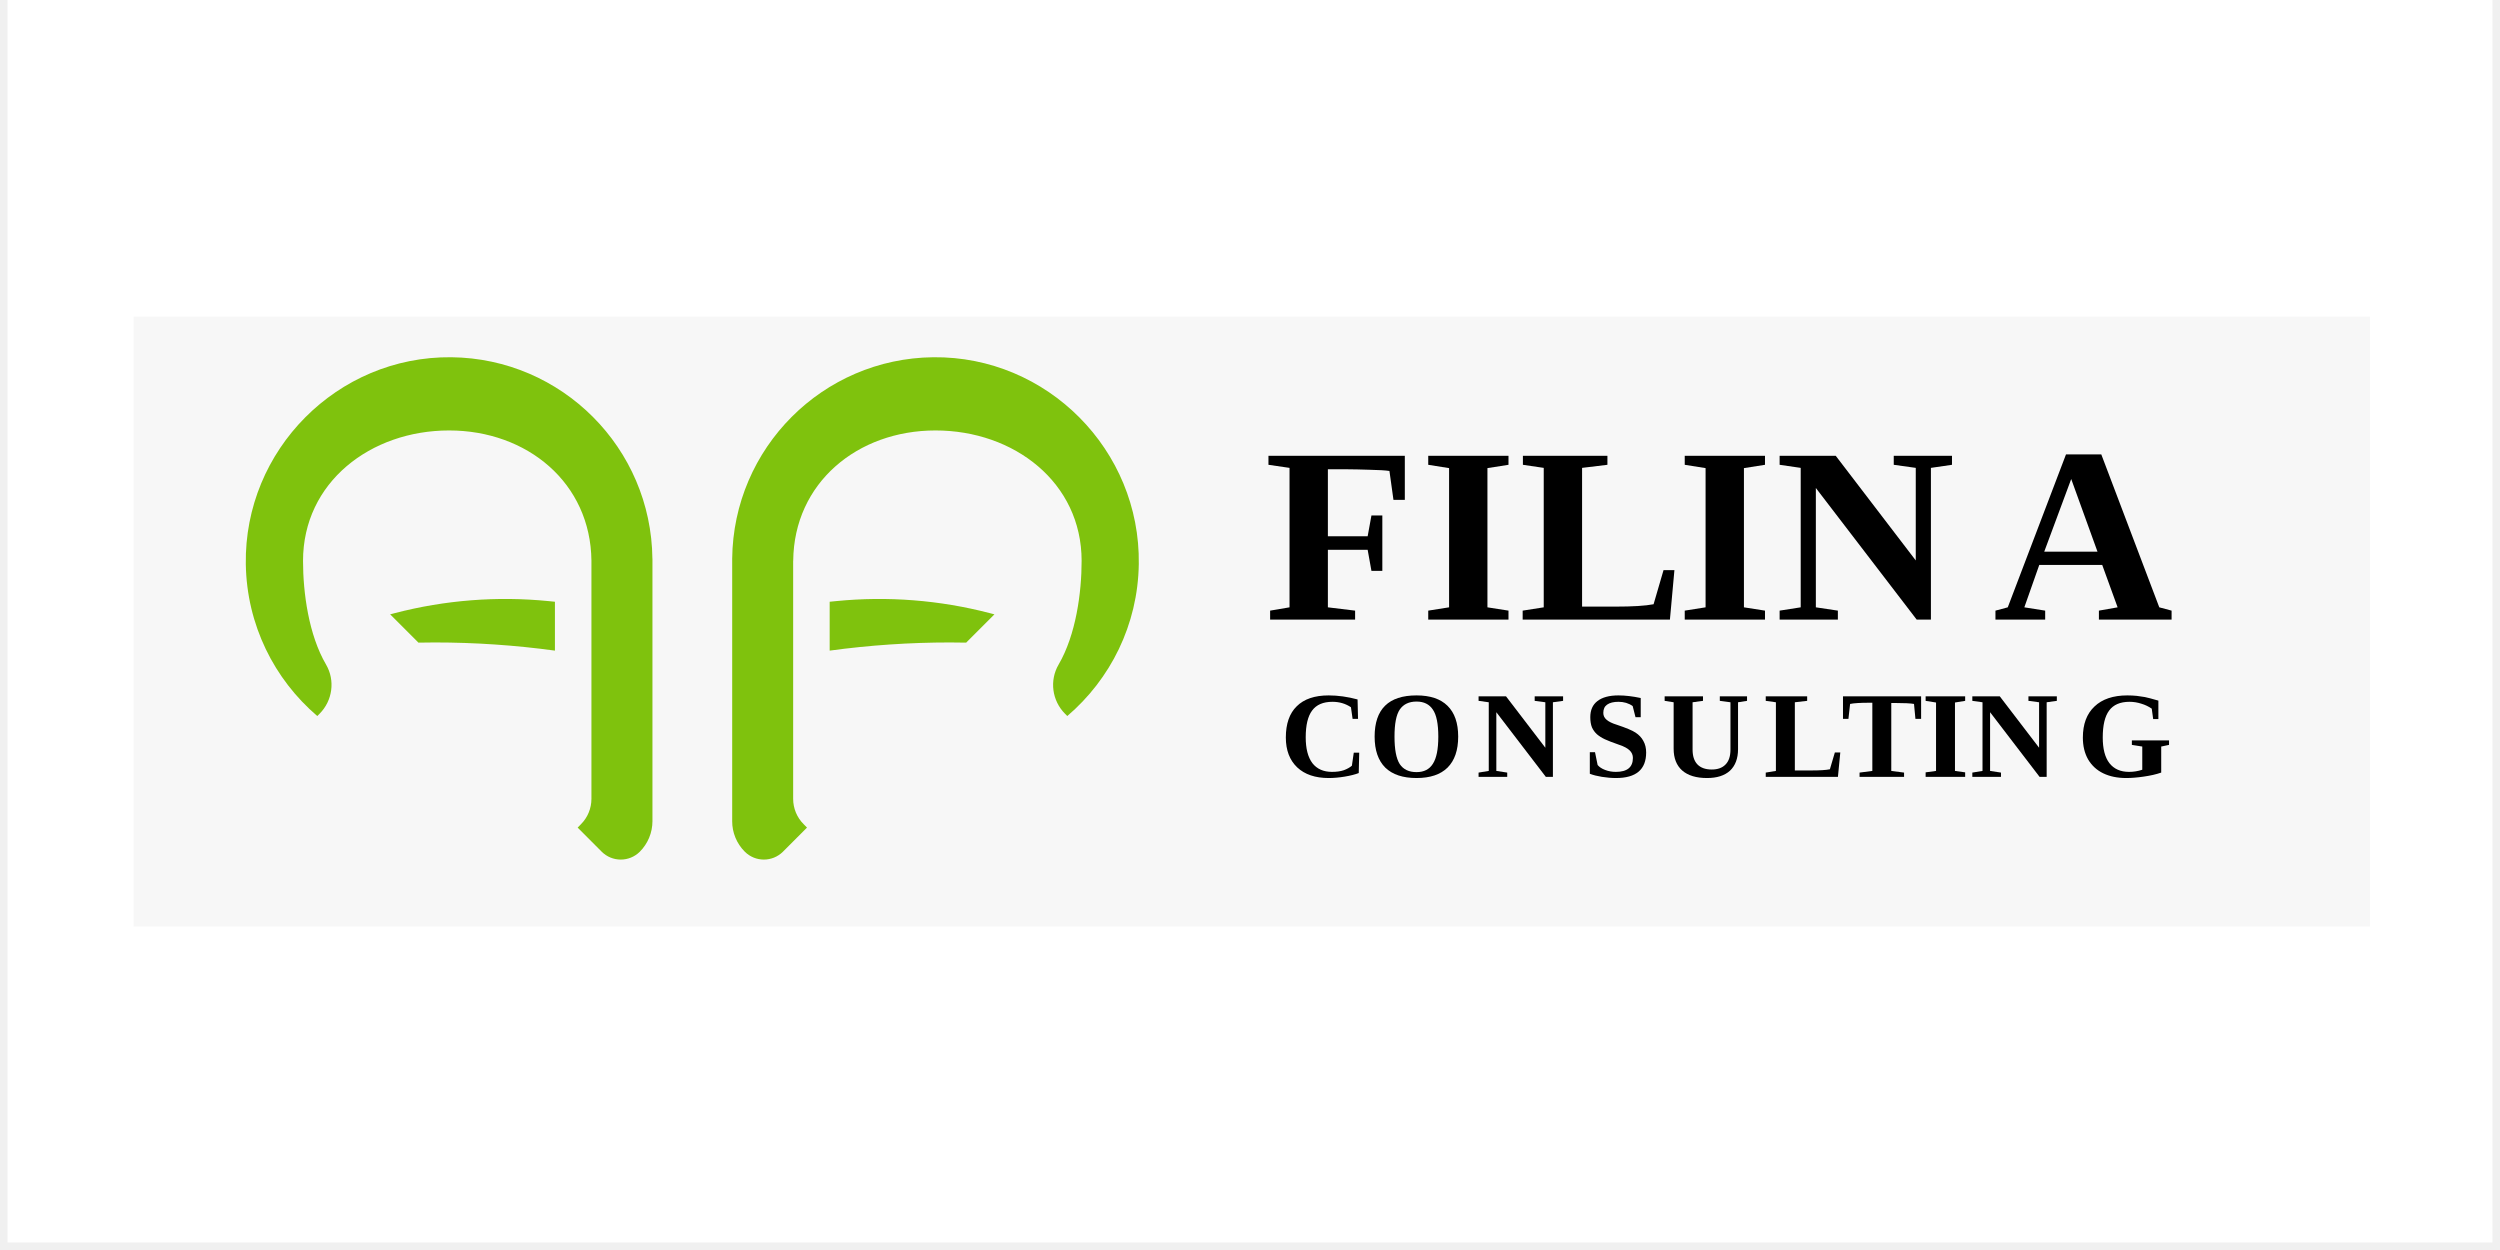
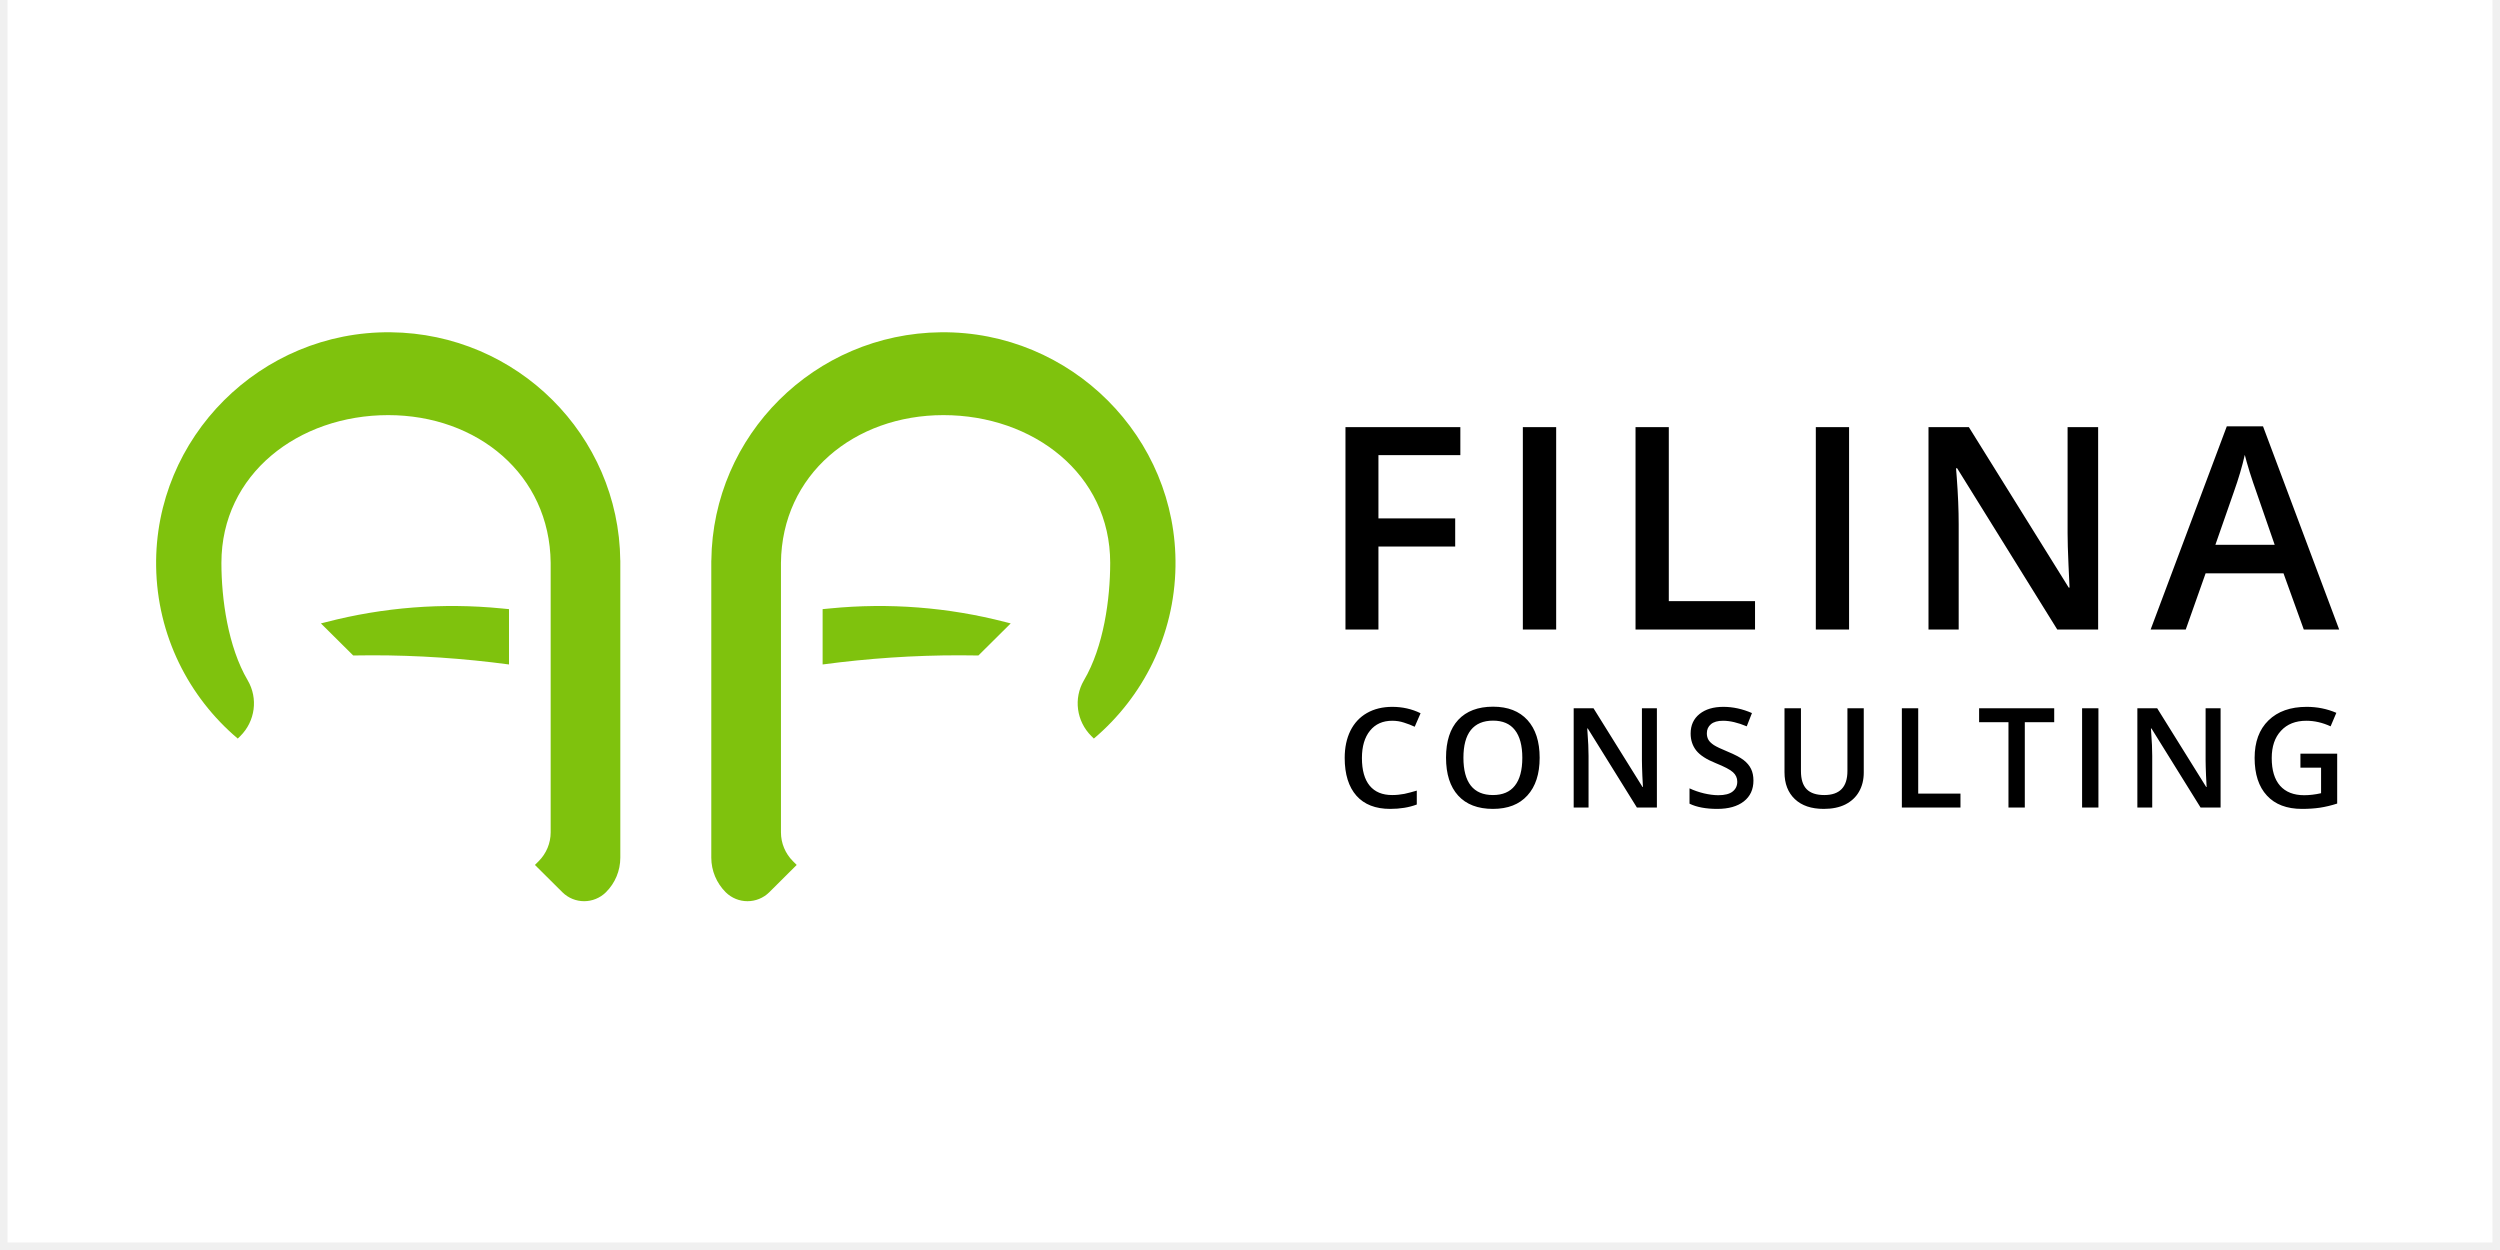
<svg xmlns="http://www.w3.org/2000/svg" width="220" zoomAndPan="magnify" viewBox="0 0 165 82.5" height="110" preserveAspectRatio="xMidYMid meet" version="1.0">
  <defs>
-     <g />
-     <clipPath id="b7ef42a82b">
+     <clipPath id="e184edd0be">
      <path d="M 0.496 0 L 164.504 0 L 164.504 82.004 L 0.496 82.004 Z M 0.496 0 " clip-rule="nonzero" />
    </clipPath>
-     <clipPath id="9b1d354052">
-       <path d="M 8.816 20.898 L 156.422 20.898 L 156.422 61.152 L 8.816 61.152 Z M 8.816 20.898 " clip-rule="nonzero" />
+     <clipPath id="73e4351267">
+       <path d="M 5.797 18.895 L 159.367 18.895 L 159.367 62.879 L 5.797 62.879 Z M 5.797 18.895 " clip-rule="nonzero" />
    </clipPath>
  </defs>
-   <g clip-path="url(#b7ef42a82b)">
+   <g clip-path="url(#e184edd0be)">
    <path fill="#ffffff" d="M 0.496 0 L 164.504 0 L 164.504 82.004 L 0.496 82.004 Z M 0.496 0 " fill-opacity="1" fill-rule="nonzero" />
  </g>
-   <g clip-path="url(#9b1d354052)">
-     <rect x="-16.5" width="198" fill="#f7f7f7" y="-8.25" height="99" fill-opacity="1" />
+   <g clip-path="url(#73e4351267)">
+     <path fill="#ffffff" d="M 5.797 62.777 L 159.367 62.777 L 159.367 18.996 L 5.797 18.996 Z M 5.797 62.777 " fill-opacity="1" fill-rule="nonzero" />
  </g>
-   <g fill="#000000" fill-opacity="1">
-     <g transform="translate(83.43713, 40.8956)">
-       <g>
-         <path d="M 4.203 -4.609 L 4.203 -0.812 L 6 -0.594 L 6 0 L 0.391 0 L 0.391 -0.594 L 1.672 -0.812 L 1.672 -10.016 L 0.281 -10.219 L 0.281 -10.812 L 9.281 -10.812 L 9.281 -7.906 L 8.531 -7.906 L 8.266 -9.812 C 8.004 -9.852 7.566 -9.879 6.953 -9.891 C 6.348 -9.91 5.875 -9.922 5.531 -9.922 L 4.203 -9.922 L 4.203 -5.5 L 6.828 -5.5 L 7.078 -6.875 L 7.797 -6.875 L 7.797 -3.219 L 7.078 -3.219 L 6.828 -4.609 Z M 4.203 -4.609 " />
-       </g>
-     </g>
-   </g>
-   <g fill="#000000" fill-opacity="1">
-     <g transform="translate(93.70161, 40.8956)">
-       <g>
-         <path d="M 4.469 -0.812 L 5.859 -0.594 L 5.859 0 L 0.562 0 L 0.562 -0.594 L 1.938 -0.812 L 1.938 -10 L 0.562 -10.219 L 0.562 -10.812 L 5.859 -10.812 L 5.859 -10.219 L 4.469 -10 Z M 4.469 -0.812 " />
-       </g>
-     </g>
-   </g>
-   <g fill="#000000" fill-opacity="1">
-     <g transform="translate(100.2145, 40.8956)">
-       <g>
-         <path d="M 5.875 -10.219 L 4.203 -10.016 L 4.203 -0.859 L 6.406 -0.859 C 7.539 -0.859 8.379 -0.91 8.922 -1.016 L 9.578 -3.266 L 10.297 -3.266 L 10 0 L 0.281 0 L 0.281 -0.594 L 1.672 -0.812 L 1.672 -10.016 L 0.297 -10.219 L 0.297 -10.812 L 5.875 -10.812 Z M 5.875 -10.219 " />
-       </g>
-     </g>
-   </g>
-   <g fill="#000000" fill-opacity="1">
-     <g transform="translate(110.6304, 40.8956)">
-       <g>
-         <path d="M 4.469 -0.812 L 5.859 -0.594 L 5.859 0 L 0.562 0 L 0.562 -0.594 L 1.938 -0.812 L 1.938 -10 L 0.562 -10.219 L 0.562 -10.812 L 5.859 -10.812 L 5.859 -10.219 L 4.469 -10 Z M 4.469 -0.812 " />
-       </g>
-     </g>
-   </g>
-   <g fill="#000000" fill-opacity="1">
-     <g transform="translate(117.1433, 40.8956)">
-       <g>
-         <path d="M 9.297 -10.016 L 7.844 -10.219 L 7.844 -10.812 L 11.688 -10.812 L 11.688 -10.219 L 10.297 -10.016 L 10.297 0 L 9.359 0 L 2.703 -8.688 L 2.703 -0.812 L 4.156 -0.594 L 4.156 0 L 0.312 0 L 0.312 -0.594 L 1.703 -0.812 L 1.703 -10.016 L 0.312 -10.219 L 0.312 -10.812 L 4.016 -10.812 L 9.297 -3.906 Z M 9.297 -10.016 " />
-       </g>
-     </g>
-   </g>
-   <g fill="#000000" fill-opacity="1">
-     <g transform="translate(131.5439, 40.8956)">
-       <g>
-         <path d="M 3.438 -0.594 L 3.438 0 L 0.156 0 L 0.156 -0.594 L 0.969 -0.812 L 4.812 -10.906 L 7.141 -10.906 L 10.969 -0.812 L 11.781 -0.594 L 11.781 0 L 6.984 0 L 6.984 -0.594 L 8.219 -0.812 L 7.203 -3.609 L 3.047 -3.609 L 2.062 -0.812 Z M 5.156 -9.281 L 3.375 -4.484 L 6.891 -4.484 Z M 5.156 -9.281 " />
-       </g>
-     </g>
-   </g>
-   <g fill="#000000" fill-opacity="1">
-     <g transform="translate(84.47406, 51.27184)">
-       <g>
-         <path d="M 3.219 0.078 C 2.332 0.078 1.641 -0.156 1.141 -0.625 C 0.641 -1.102 0.391 -1.758 0.391 -2.594 C 0.391 -3.5 0.629 -4.188 1.109 -4.656 C 1.586 -5.133 2.289 -5.375 3.219 -5.375 C 3.832 -5.375 4.469 -5.285 5.125 -5.109 L 5.156 -3.828 L 4.797 -3.828 L 4.688 -4.594 C 4.332 -4.832 3.926 -4.953 3.469 -4.953 C 2.852 -4.953 2.406 -4.758 2.125 -4.375 C 1.844 -4 1.703 -3.41 1.703 -2.609 C 1.703 -1.867 1.848 -1.301 2.141 -0.906 C 2.441 -0.52 2.875 -0.328 3.438 -0.328 C 3.738 -0.328 4 -0.363 4.219 -0.438 C 4.438 -0.52 4.613 -0.617 4.75 -0.734 L 4.875 -1.594 L 5.234 -1.594 L 5.203 -0.25 C 4.961 -0.156 4.656 -0.078 4.281 -0.016 C 3.906 0.047 3.551 0.078 3.219 0.078 Z M 3.219 0.078 " />
-       </g>
-     </g>
-   </g>
-   <g fill="#000000" fill-opacity="1">
-     <g transform="translate(90.33448, 51.27184)">
-       <g>
-         <path d="M 1.703 -2.656 C 1.703 -1.812 1.816 -1.207 2.047 -0.844 C 2.285 -0.488 2.656 -0.312 3.156 -0.312 C 3.645 -0.312 4.004 -0.492 4.234 -0.859 C 4.473 -1.223 4.594 -1.82 4.594 -2.656 C 4.594 -3.5 4.473 -4.094 4.234 -4.438 C 4.004 -4.789 3.645 -4.969 3.156 -4.969 C 2.656 -4.969 2.285 -4.789 2.047 -4.438 C 1.816 -4.094 1.703 -3.5 1.703 -2.656 Z M 0.391 -2.656 C 0.391 -4.469 1.312 -5.375 3.156 -5.375 C 4.062 -5.375 4.742 -5.145 5.203 -4.688 C 5.672 -4.227 5.906 -3.551 5.906 -2.656 C 5.906 -1.758 5.672 -1.078 5.203 -0.609 C 4.734 -0.148 4.051 0.078 3.156 0.078 C 2.258 0.078 1.57 -0.148 1.094 -0.609 C 0.625 -1.078 0.391 -1.758 0.391 -2.656 Z M 0.391 -2.656 " />
-       </g>
-     </g>
-   </g>
-   <g fill="#000000" fill-opacity="1">
-     <g transform="translate(97.42991, 51.27184)">
-       <g>
-         <path d="M 4.562 -4.922 L 3.859 -5.016 L 3.859 -5.312 L 5.734 -5.312 L 5.734 -5.016 L 5.062 -4.922 L 5.062 0 L 4.594 0 L 1.328 -4.266 L 1.328 -0.391 L 2.047 -0.281 L 2.047 0 L 0.156 0 L 0.156 -0.281 L 0.828 -0.391 L 0.828 -4.922 L 0.156 -5.016 L 0.156 -5.312 L 1.969 -5.312 L 4.562 -1.922 Z M 4.562 -4.922 " />
-       </g>
-     </g>
-   </g>
-   <g fill="#000000" fill-opacity="1">
-     <g transform="translate(104.4904, 51.27184)">
-       <g>
-         <path d="M 0.438 -1.625 L 0.781 -1.625 L 0.953 -0.781 C 1.066 -0.645 1.234 -0.535 1.453 -0.453 C 1.68 -0.367 1.914 -0.328 2.156 -0.328 C 2.906 -0.328 3.281 -0.633 3.281 -1.25 C 3.281 -1.445 3.207 -1.613 3.062 -1.75 C 2.926 -1.883 2.703 -2.004 2.391 -2.109 C 1.941 -2.266 1.617 -2.391 1.422 -2.484 C 1.223 -2.578 1.051 -2.688 0.906 -2.812 C 0.77 -2.938 0.66 -3.086 0.578 -3.266 C 0.504 -3.453 0.469 -3.676 0.469 -3.938 C 0.469 -4.406 0.625 -4.758 0.938 -5 C 1.258 -5.25 1.723 -5.375 2.328 -5.375 C 2.773 -5.375 3.266 -5.316 3.797 -5.203 L 3.797 -3.938 L 3.453 -3.938 L 3.266 -4.672 C 3.004 -4.859 2.691 -4.953 2.328 -4.953 C 2.004 -4.953 1.754 -4.891 1.578 -4.766 C 1.41 -4.648 1.328 -4.469 1.328 -4.219 C 1.328 -4.039 1.398 -3.891 1.547 -3.766 C 1.691 -3.641 1.914 -3.531 2.219 -3.438 C 2.82 -3.238 3.234 -3.066 3.453 -2.922 C 3.68 -2.773 3.852 -2.594 3.969 -2.375 C 4.094 -2.156 4.156 -1.898 4.156 -1.609 C 4.156 -0.484 3.492 0.078 2.172 0.078 C 1.867 0.078 1.555 0.051 1.234 0 C 0.922 -0.051 0.656 -0.117 0.438 -0.203 Z M 0.438 -1.625 " />
-       </g>
-     </g>
-   </g>
-   <g fill="#000000" fill-opacity="1">
-     <g transform="translate(109.6634, 51.27184)">
-       <g>
-         <path d="M 3.312 -0.484 C 3.707 -0.484 4.008 -0.594 4.219 -0.812 C 4.438 -1.031 4.547 -1.359 4.547 -1.797 L 4.547 -4.922 L 3.844 -5.016 L 3.844 -5.312 L 5.641 -5.312 L 5.641 -5.016 L 5.047 -4.922 L 5.047 -1.828 C 5.047 -1.211 4.867 -0.738 4.516 -0.406 C 4.16 -0.082 3.656 0.078 3 0.078 C 2.289 0.078 1.742 -0.086 1.359 -0.422 C 0.984 -0.754 0.797 -1.234 0.797 -1.859 L 0.797 -4.922 L 0.203 -5.016 L 0.203 -5.312 L 2.734 -5.312 L 2.734 -5.016 L 2.047 -4.922 L 2.047 -1.797 C 2.047 -1.379 2.148 -1.055 2.359 -0.828 C 2.578 -0.598 2.895 -0.484 3.312 -0.484 Z M 3.312 -0.484 " />
-       </g>
-     </g>
-   </g>
-   <g fill="#000000" fill-opacity="1">
-     <g transform="translate(116.3976, 51.27184)">
-       <g>
-         <path d="M 2.875 -5.016 L 2.062 -4.922 L 2.062 -0.422 L 3.141 -0.422 C 3.703 -0.422 4.113 -0.445 4.375 -0.5 L 4.703 -1.609 L 5.062 -1.609 L 4.906 0 L 0.141 0 L 0.141 -0.281 L 0.812 -0.391 L 0.812 -4.922 L 0.141 -5.016 L 0.141 -5.312 L 2.875 -5.312 Z M 2.875 -5.016 " />
-       </g>
-     </g>
-   </g>
-   <g fill="#000000" fill-opacity="1">
-     <g transform="translate(121.5124, 51.27184)">
-       <g>
-         <path d="M 1.219 0 L 1.219 -0.281 L 2.062 -0.391 L 2.062 -4.891 L 1.859 -4.891 C 1.254 -4.891 0.832 -4.863 0.594 -4.812 L 0.484 -3.828 L 0.125 -3.828 L 0.125 -5.312 L 5.281 -5.312 L 5.281 -3.828 L 4.906 -3.828 L 4.812 -4.812 C 4.594 -4.852 4.16 -4.875 3.516 -4.875 L 3.312 -4.875 L 3.312 -0.391 L 4.156 -0.281 L 4.156 0 Z M 1.219 0 " />
-       </g>
-     </g>
-   </g>
-   <g fill="#000000" fill-opacity="1">
-     <g transform="translate(126.8252, 51.27184)">
-       <g>
-         <path d="M 2.203 -0.391 L 2.875 -0.297 L 2.875 0 L 0.266 0 L 0.266 -0.297 L 0.953 -0.391 L 0.953 -4.906 L 0.266 -5.016 L 0.266 -5.312 L 2.875 -5.312 L 2.875 -5.016 L 2.203 -4.906 Z M 2.203 -0.391 " />
-       </g>
-     </g>
-   </g>
-   <g fill="#000000" fill-opacity="1">
-     <g transform="translate(130.0176, 51.27184)">
-       <g>
-         <path d="M 4.562 -4.922 L 3.859 -5.016 L 3.859 -5.312 L 5.734 -5.312 L 5.734 -5.016 L 5.062 -4.922 L 5.062 0 L 4.594 0 L 1.328 -4.266 L 1.328 -0.391 L 2.047 -0.281 L 2.047 0 L 0.156 0 L 0.156 -0.281 L 0.828 -0.391 L 0.828 -4.922 L 0.156 -5.016 L 0.156 -5.312 L 1.969 -5.312 L 4.562 -1.922 Z M 4.562 -4.922 " />
-       </g>
-     </g>
-   </g>
-   <g fill="#000000" fill-opacity="1">
-     <g transform="translate(137.0781, 51.27184)">
-       <g>
-         <path d="M 5.562 -0.281 C 5.227 -0.164 4.844 -0.078 4.406 -0.016 C 3.977 0.047 3.594 0.078 3.25 0.078 C 2.676 0.078 2.172 -0.023 1.734 -0.234 C 1.305 -0.441 0.973 -0.75 0.734 -1.156 C 0.504 -1.562 0.391 -2.039 0.391 -2.594 C 0.391 -3.477 0.645 -4.16 1.156 -4.641 C 1.664 -5.129 2.391 -5.375 3.328 -5.375 C 3.555 -5.375 3.766 -5.363 3.953 -5.344 C 4.141 -5.32 4.316 -5.297 4.484 -5.266 C 4.648 -5.234 4.945 -5.156 5.375 -5.031 L 5.375 -3.812 L 5.031 -3.812 L 4.938 -4.5 C 4.727 -4.645 4.5 -4.754 4.25 -4.828 C 4 -4.91 3.738 -4.953 3.469 -4.953 C 2.852 -4.953 2.406 -4.758 2.125 -4.375 C 1.844 -4 1.703 -3.406 1.703 -2.594 C 1.703 -1.852 1.848 -1.289 2.141 -0.906 C 2.441 -0.52 2.875 -0.328 3.438 -0.328 C 3.738 -0.328 4.031 -0.375 4.312 -0.469 L 4.312 -2 L 3.625 -2.109 L 3.625 -2.406 L 6.078 -2.406 L 6.078 -2.109 L 5.562 -2 Z M 5.562 -0.281 " />
-       </g>
-     </g>
-   </g>
-   <path fill="#7fc20d" d="M 55.191 39.672 L 54.758 39.715 L 54.758 42.941 C 57.395 42.582 60.051 42.402 62.707 42.402 L 63.766 42.414 L 65.633 40.547 L 65.32 40.465 C 62.016 39.605 58.586 39.336 55.191 39.672 " fill-opacity="1" fill-rule="nonzero" />
-   <path fill="#7fc20d" d="M 48.324 53.707 L 48.324 36.879 C 48.398 29.566 54.301 23.656 61.598 23.578 C 69.113 23.5 75.273 29.699 75.16 37.23 C 75.102 41.246 73.281 44.832 70.441 47.258 L 70.293 47.109 C 69.434 46.246 69.254 44.914 69.867 43.863 C 71.012 41.902 71.387 39.113 71.387 37.02 C 71.387 31.832 66.922 28.41 61.742 28.41 C 56.594 28.41 52.402 31.867 52.352 37.012 L 52.348 37.012 L 52.348 52.723 C 52.348 53.352 52.598 53.957 53.043 54.398 L 53.262 54.621 L 51.676 56.211 C 50.977 56.906 49.852 56.906 49.156 56.211 C 48.621 55.676 48.32 54.949 48.324 54.195 Z M 48.324 53.707 " fill-opacity="1" fill-rule="nonzero" />
-   <path fill="#7fc20d" d="M 36.195 39.672 L 36.625 39.715 L 36.625 42.941 C 33.992 42.582 31.336 42.402 28.676 42.402 L 27.617 42.414 L 25.75 40.547 L 26.062 40.465 C 29.367 39.605 32.797 39.336 36.195 39.672 " fill-opacity="1" fill-rule="nonzero" />
-   <path fill="#7fc20d" d="M 43.062 53.707 L 43.062 36.879 L 43.059 36.879 C 42.984 29.566 37.086 23.656 29.785 23.578 C 22.27 23.5 16.109 29.699 16.223 37.23 C 16.285 41.246 18.102 44.832 20.941 47.258 L 21.09 47.109 C 21.949 46.246 22.133 44.914 21.52 43.863 C 20.371 41.902 20 39.113 20 37.02 C 20 31.832 24.461 28.41 29.641 28.41 C 34.789 28.41 38.984 31.867 39.035 37.012 L 39.035 52.723 C 39.035 53.352 38.785 53.957 38.344 54.398 L 38.125 54.621 L 39.711 56.211 C 40.406 56.906 41.535 56.906 42.23 56.211 C 42.762 55.676 43.062 54.949 43.062 54.195 Z M 43.062 53.707 " fill-opacity="1" fill-rule="nonzero" />
+   <path fill="#000000" d="M 90.977 41.551 L 88.801 41.551 L 88.801 28.191 L 96.383 28.191 L 96.383 30.039 L 90.977 30.039 L 90.977 34.215 L 96.043 34.215 L 96.043 36.07 L 90.977 36.07 Z M 100.508 41.551 L 100.508 28.191 L 102.707 28.191 L 102.707 41.551 Z M 107.945 41.551 L 107.945 28.191 L 110.141 28.191 L 110.141 39.676 L 115.832 39.676 L 115.832 41.551 Z M 119.844 41.551 L 119.844 28.191 L 122.039 28.191 L 122.039 41.551 Z M 138.477 41.551 L 135.781 41.551 L 129.172 30.906 L 129.098 30.906 L 129.145 31.5 C 129.23 32.633 129.273 33.668 129.273 34.605 L 129.273 41.551 L 127.281 41.551 L 127.281 28.191 L 129.945 28.191 L 136.535 38.781 L 136.59 38.781 C 136.578 38.641 136.555 38.133 136.52 37.258 C 136.48 36.375 136.461 35.684 136.461 35.191 L 136.461 28.191 L 138.477 28.191 Z M 152.051 41.551 L 150.711 37.84 L 145.57 37.84 L 144.258 41.551 L 141.941 41.551 L 146.969 28.137 L 149.359 28.137 L 154.387 41.551 Z M 150.129 35.957 L 148.871 32.324 C 148.781 32.078 148.652 31.695 148.484 31.172 C 148.324 30.648 148.215 30.266 148.156 30.02 C 147.988 30.77 147.746 31.59 147.43 32.477 L 146.215 35.957 Z M 150.129 35.957 " fill-opacity="1" fill-rule="nonzero" />
+   <path fill="#000000" d="M 91.883 47.57 C 91.262 47.57 90.773 47.789 90.422 48.223 C 90.066 48.66 89.887 49.262 89.887 50.031 C 89.887 50.836 90.059 51.441 90.398 51.855 C 90.742 52.27 91.234 52.473 91.883 52.473 C 92.16 52.473 92.434 52.445 92.691 52.395 C 92.953 52.336 93.227 52.266 93.508 52.18 L 93.508 53.098 C 92.992 53.293 92.406 53.387 91.75 53.387 C 90.785 53.387 90.043 53.098 89.527 52.52 C 89.012 51.938 88.75 51.105 88.75 50.023 C 88.75 49.34 88.875 48.746 89.125 48.234 C 89.379 47.723 89.742 47.332 90.219 47.059 C 90.691 46.789 91.25 46.652 91.891 46.652 C 92.562 46.652 93.188 46.793 93.758 47.074 L 93.371 47.965 C 93.148 47.859 92.91 47.77 92.66 47.691 C 92.414 47.609 92.156 47.57 91.883 47.57 Z M 101.617 50.012 C 101.617 51.078 101.348 51.91 100.809 52.5 C 100.273 53.094 99.516 53.387 98.531 53.387 C 97.539 53.387 96.773 53.094 96.238 52.508 C 95.703 51.922 95.438 51.086 95.438 50.004 C 95.438 48.922 95.707 48.09 96.242 47.512 C 96.781 46.934 97.547 46.641 98.543 46.641 C 99.523 46.641 100.277 46.938 100.812 47.523 C 101.348 48.113 101.617 48.941 101.617 50.012 Z M 96.586 50.012 C 96.586 50.82 96.746 51.434 97.074 51.852 C 97.402 52.266 97.891 52.473 98.531 52.473 C 99.172 52.473 99.656 52.27 99.98 51.855 C 100.309 51.441 100.473 50.828 100.473 50.012 C 100.473 49.211 100.309 48.598 99.984 48.184 C 99.664 47.77 99.184 47.562 98.543 47.562 C 97.895 47.562 97.406 47.77 97.074 48.184 C 96.746 48.598 96.586 49.211 96.586 50.012 Z M 109.355 53.297 L 108.035 53.297 L 104.793 48.078 L 104.758 48.078 L 104.777 48.367 C 104.82 48.922 104.844 49.434 104.844 49.891 L 104.844 53.297 L 103.863 53.297 L 103.863 46.746 L 105.172 46.746 L 108.406 51.941 L 108.434 51.941 C 108.426 51.871 108.414 51.621 108.395 51.191 C 108.379 50.758 108.367 50.422 108.367 50.18 L 108.367 46.746 L 109.355 46.746 Z M 115.727 51.52 C 115.727 52.102 115.516 52.559 115.094 52.891 C 114.668 53.223 114.082 53.387 113.34 53.387 C 112.594 53.387 111.98 53.273 111.508 53.043 L 111.508 52.031 C 111.809 52.172 112.125 52.281 112.465 52.363 C 112.805 52.441 113.117 52.484 113.41 52.484 C 113.836 52.484 114.152 52.402 114.352 52.242 C 114.559 52.078 114.66 51.863 114.66 51.59 C 114.66 51.348 114.566 51.137 114.379 50.969 C 114.195 50.797 113.809 50.598 113.227 50.363 C 112.625 50.121 112.199 49.844 111.953 49.535 C 111.707 49.223 111.582 48.848 111.582 48.414 C 111.582 47.867 111.777 47.438 112.172 47.121 C 112.562 46.809 113.086 46.652 113.742 46.652 C 114.375 46.652 115.004 46.789 115.629 47.062 L 115.285 47.938 C 114.699 47.691 114.176 47.57 113.719 47.57 C 113.367 47.57 113.105 47.645 112.922 47.797 C 112.742 47.949 112.652 48.148 112.652 48.395 C 112.652 48.566 112.688 48.711 112.762 48.836 C 112.832 48.953 112.953 49.066 113.117 49.176 C 113.281 49.281 113.582 49.426 114.012 49.602 C 114.496 49.801 114.848 49.988 115.074 50.16 C 115.301 50.336 115.465 50.531 115.57 50.75 C 115.676 50.965 115.727 51.223 115.727 51.52 Z M 123.008 46.746 L 123.008 50.984 C 123.008 51.469 122.902 51.895 122.691 52.258 C 122.484 52.621 122.18 52.898 121.785 53.098 C 121.391 53.293 120.918 53.387 120.367 53.387 C 119.551 53.387 118.914 53.172 118.461 52.742 C 118.008 52.312 117.777 51.723 117.777 50.969 L 117.777 46.746 L 118.863 46.746 L 118.863 50.891 C 118.863 51.434 118.988 51.832 119.242 52.09 C 119.492 52.344 119.879 52.473 120.402 52.473 C 121.422 52.473 121.93 51.945 121.93 50.883 L 121.93 46.746 Z M 125.523 53.297 L 125.523 46.746 L 126.602 46.746 L 126.602 52.379 L 129.391 52.379 L 129.391 53.297 Z M 133.637 53.297 L 132.559 53.297 L 132.559 47.664 L 130.621 47.664 L 130.621 46.746 L 135.578 46.746 L 135.578 47.664 L 133.637 47.664 Z M 137.418 53.297 L 137.418 46.746 L 138.496 46.746 L 138.496 53.297 Z M 146.559 53.297 L 145.238 53.297 L 141.996 48.078 L 141.961 48.078 L 141.98 48.367 C 142.023 48.922 142.047 49.434 142.047 49.891 L 142.047 53.297 L 141.066 53.297 L 141.066 46.746 L 142.375 46.746 L 145.609 51.941 L 145.637 51.941 C 145.629 51.871 145.617 51.621 145.598 51.191 C 145.582 50.758 145.57 50.422 145.57 50.18 L 145.57 46.746 L 146.559 46.746 Z M 151.828 49.742 L 154.254 49.742 L 154.254 53.035 C 153.855 53.164 153.473 53.254 153.109 53.309 C 152.742 53.363 152.352 53.387 151.926 53.387 C 150.93 53.387 150.156 53.094 149.617 52.508 C 149.074 51.922 148.805 51.094 148.805 50.023 C 148.805 48.969 149.109 48.141 149.719 47.547 C 150.332 46.949 151.172 46.652 152.242 46.652 C 152.93 46.652 153.582 46.781 154.199 47.047 L 153.82 47.938 C 153.285 47.691 152.75 47.57 152.215 47.57 C 151.512 47.57 150.953 47.789 150.547 48.23 C 150.137 48.668 149.934 49.27 149.934 50.031 C 149.934 50.832 150.117 51.441 150.484 51.859 C 150.852 52.273 151.383 52.484 152.074 52.484 C 152.422 52.484 152.797 52.441 153.191 52.352 L 153.191 50.664 L 151.828 50.664 Z M 151.828 49.742 " fill-opacity="1" fill-rule="nonzero" />
+   <path fill="#7fc20d" d="M 54.785 40.156 L 54.293 40.203 L 54.293 43.855 C 57.301 43.453 60.332 43.246 63.367 43.25 L 64.574 43.262 L 66.707 41.145 L 66.352 41.055 C 62.578 40.078 58.664 39.773 54.785 40.156 " fill-opacity="1" fill-rule="nonzero" />
+   <path fill="#7fc20d" d="M 46.945 56.051 L 46.945 36.992 L 46.949 36.992 C 47.035 28.715 53.77 22.016 62.102 21.93 C 70.68 21.84 77.715 28.863 77.582 37.391 C 77.512 41.938 75.438 46 72.195 48.746 L 72.027 48.578 C 71.047 47.602 70.84 46.094 71.539 44.902 C 72.848 42.68 73.273 39.523 73.273 37.152 C 73.273 31.277 68.18 27.398 62.266 27.398 C 56.391 27.398 51.602 31.316 51.543 37.145 L 51.543 54.938 C 51.543 55.648 51.828 56.332 52.332 56.836 L 52.582 57.086 L 50.773 58.887 C 49.977 59.676 48.691 59.676 47.895 58.887 C 47.289 58.281 46.945 57.461 46.945 56.605 Z M 46.945 56.051 " fill-opacity="1" fill-rule="nonzero" />
+   <path fill="#7fc20d" d="M 33.102 40.156 L 33.594 40.203 L 33.594 43.855 C 30.586 43.453 27.555 43.246 24.52 43.25 L 23.312 43.262 L 21.18 41.145 L 21.539 41.055 C 25.309 40.078 29.227 39.773 33.102 40.156 " fill-opacity="1" fill-rule="nonzero" />
+   <path fill="#7fc20d" d="M 40.941 56.051 L 40.941 36.992 L 40.938 36.992 C 40.852 28.715 34.117 22.016 25.785 21.93 C 17.207 21.84 10.176 28.863 10.305 37.391 C 10.375 41.938 12.449 46 15.691 48.746 L 15.863 48.578 C 16.844 47.602 17.047 46.094 16.348 44.902 C 15.043 42.68 14.613 39.523 14.613 37.152 C 14.613 31.277 19.711 27.398 25.621 27.398 C 31.5 27.398 36.285 31.316 36.344 37.145 L 36.344 54.938 C 36.344 55.648 36.059 56.332 35.555 56.836 L 35.305 57.086 L 37.117 58.887 C 37.91 59.676 39.195 59.676 39.992 58.887 C 40.602 58.281 40.941 57.461 40.941 56.605 Z M 40.941 56.051 " fill-opacity="1" fill-rule="nonzero" />
</svg>
